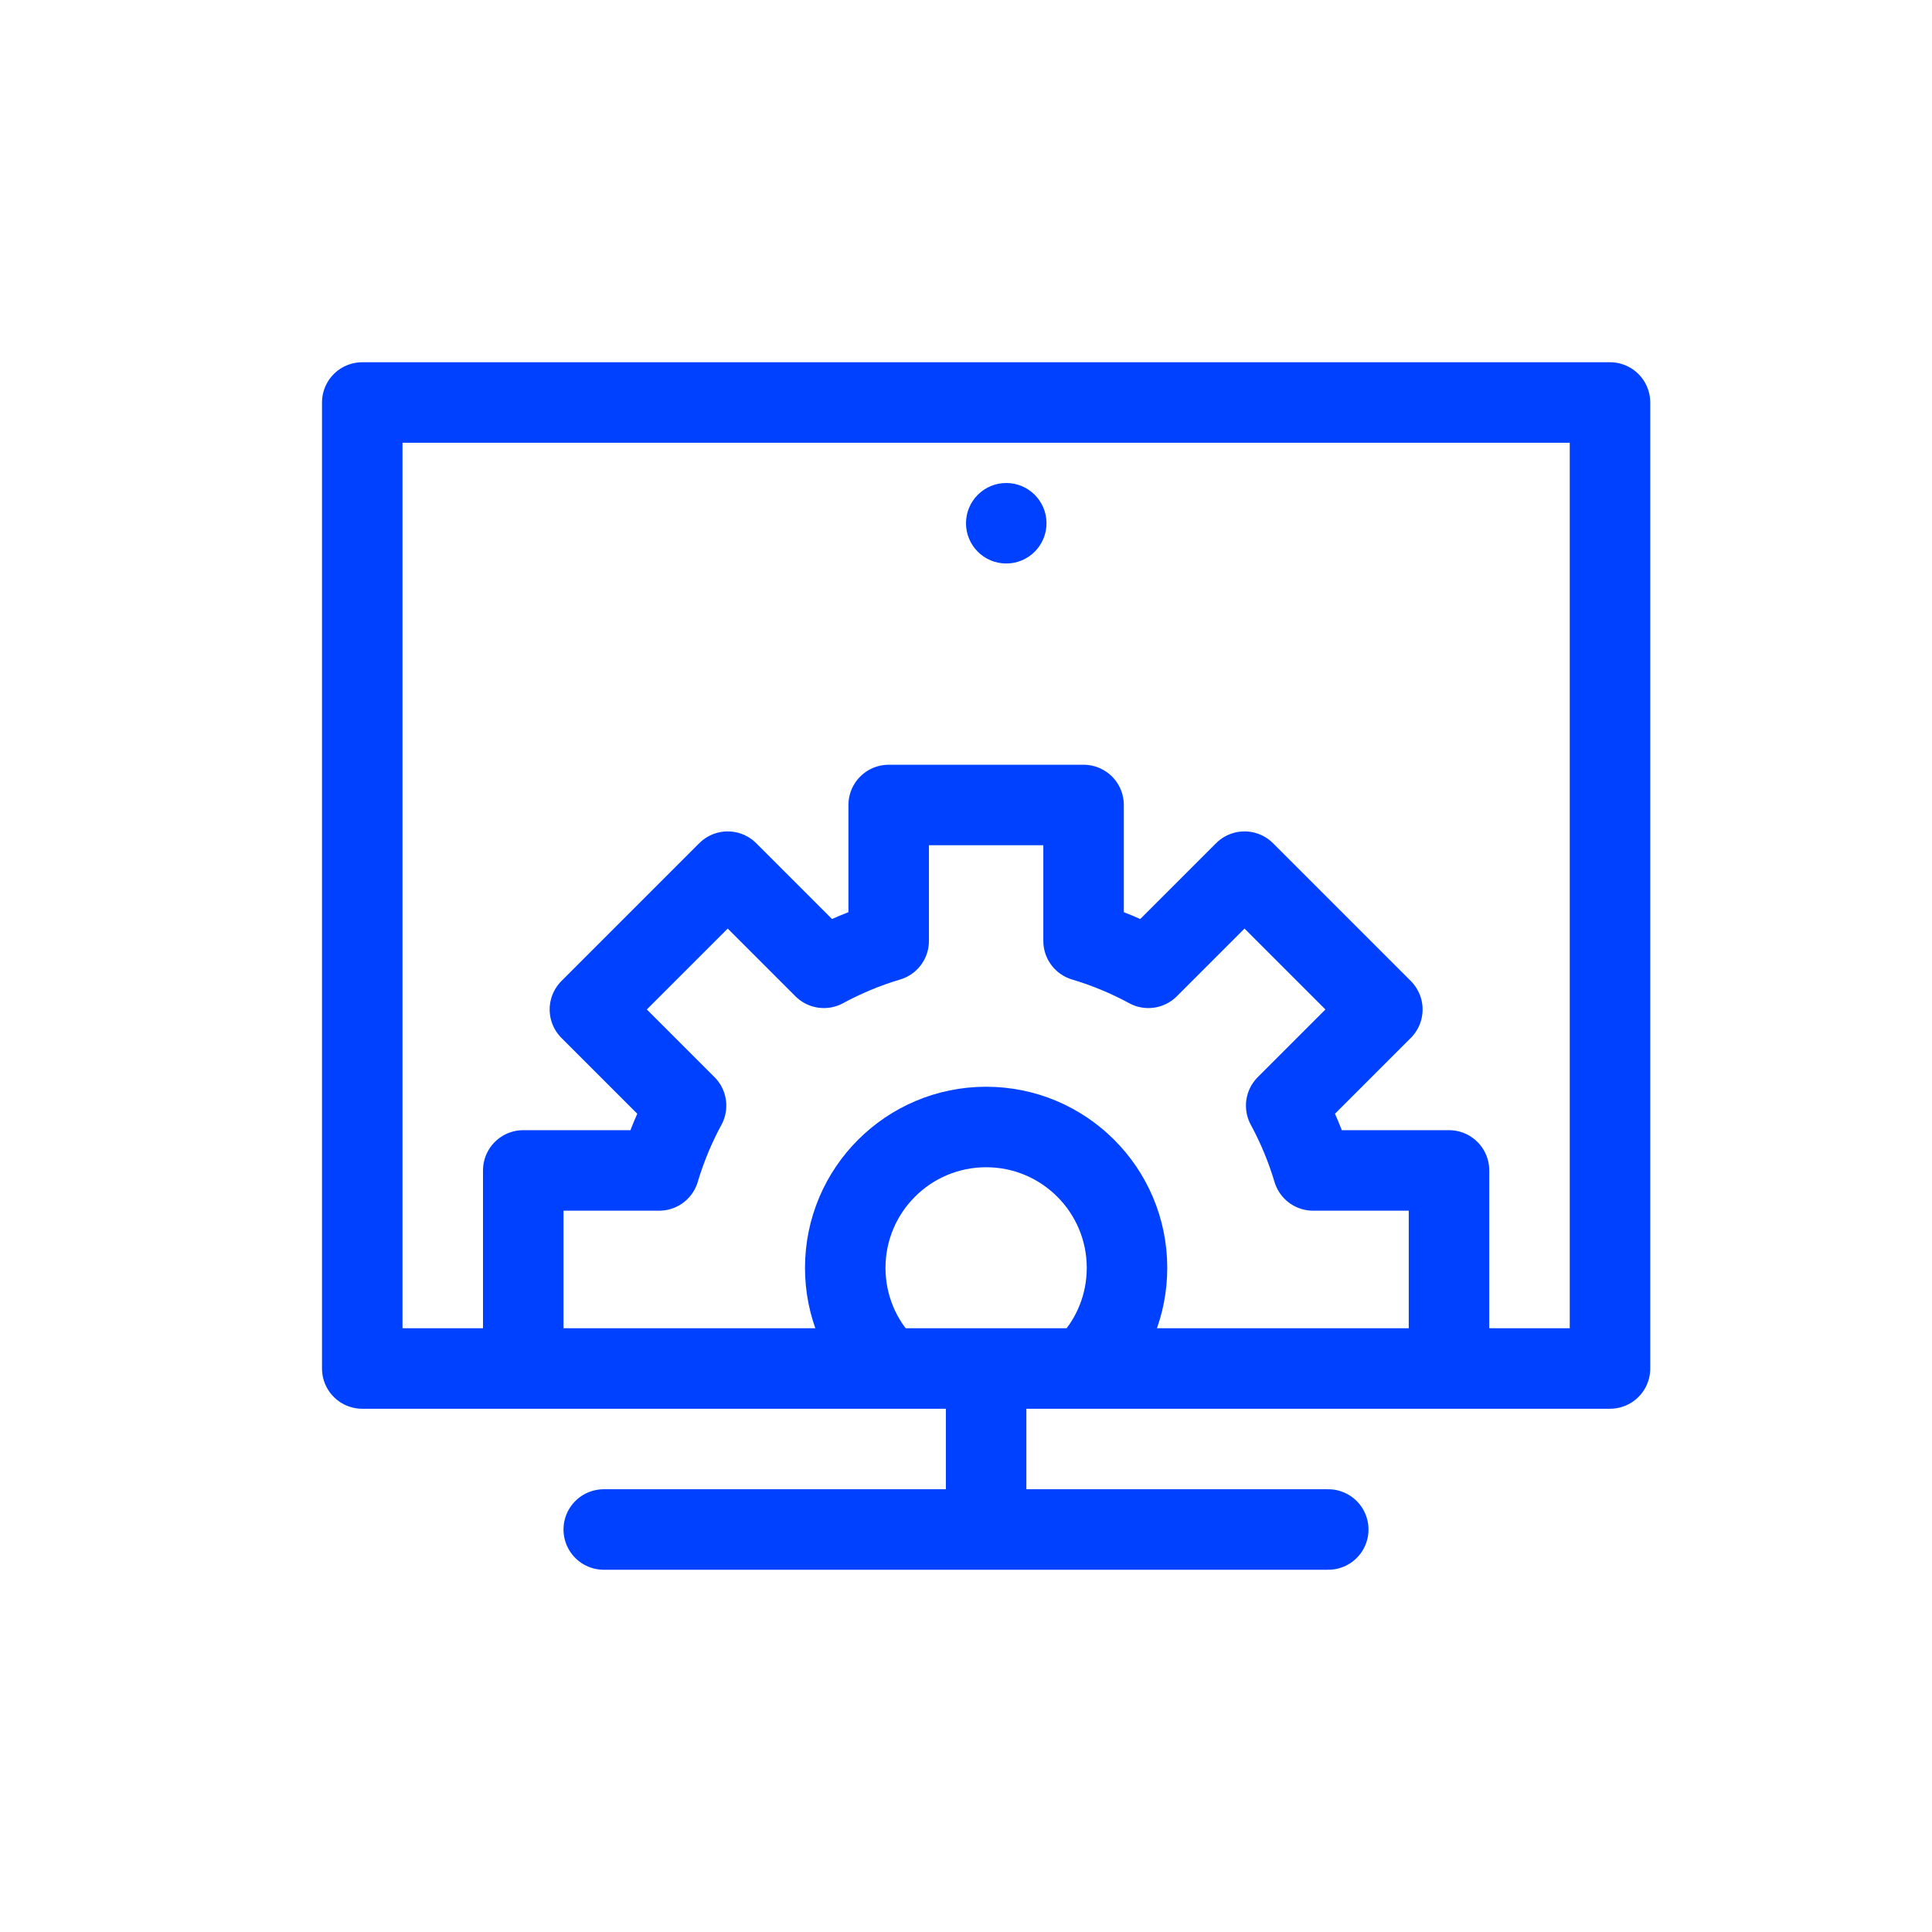
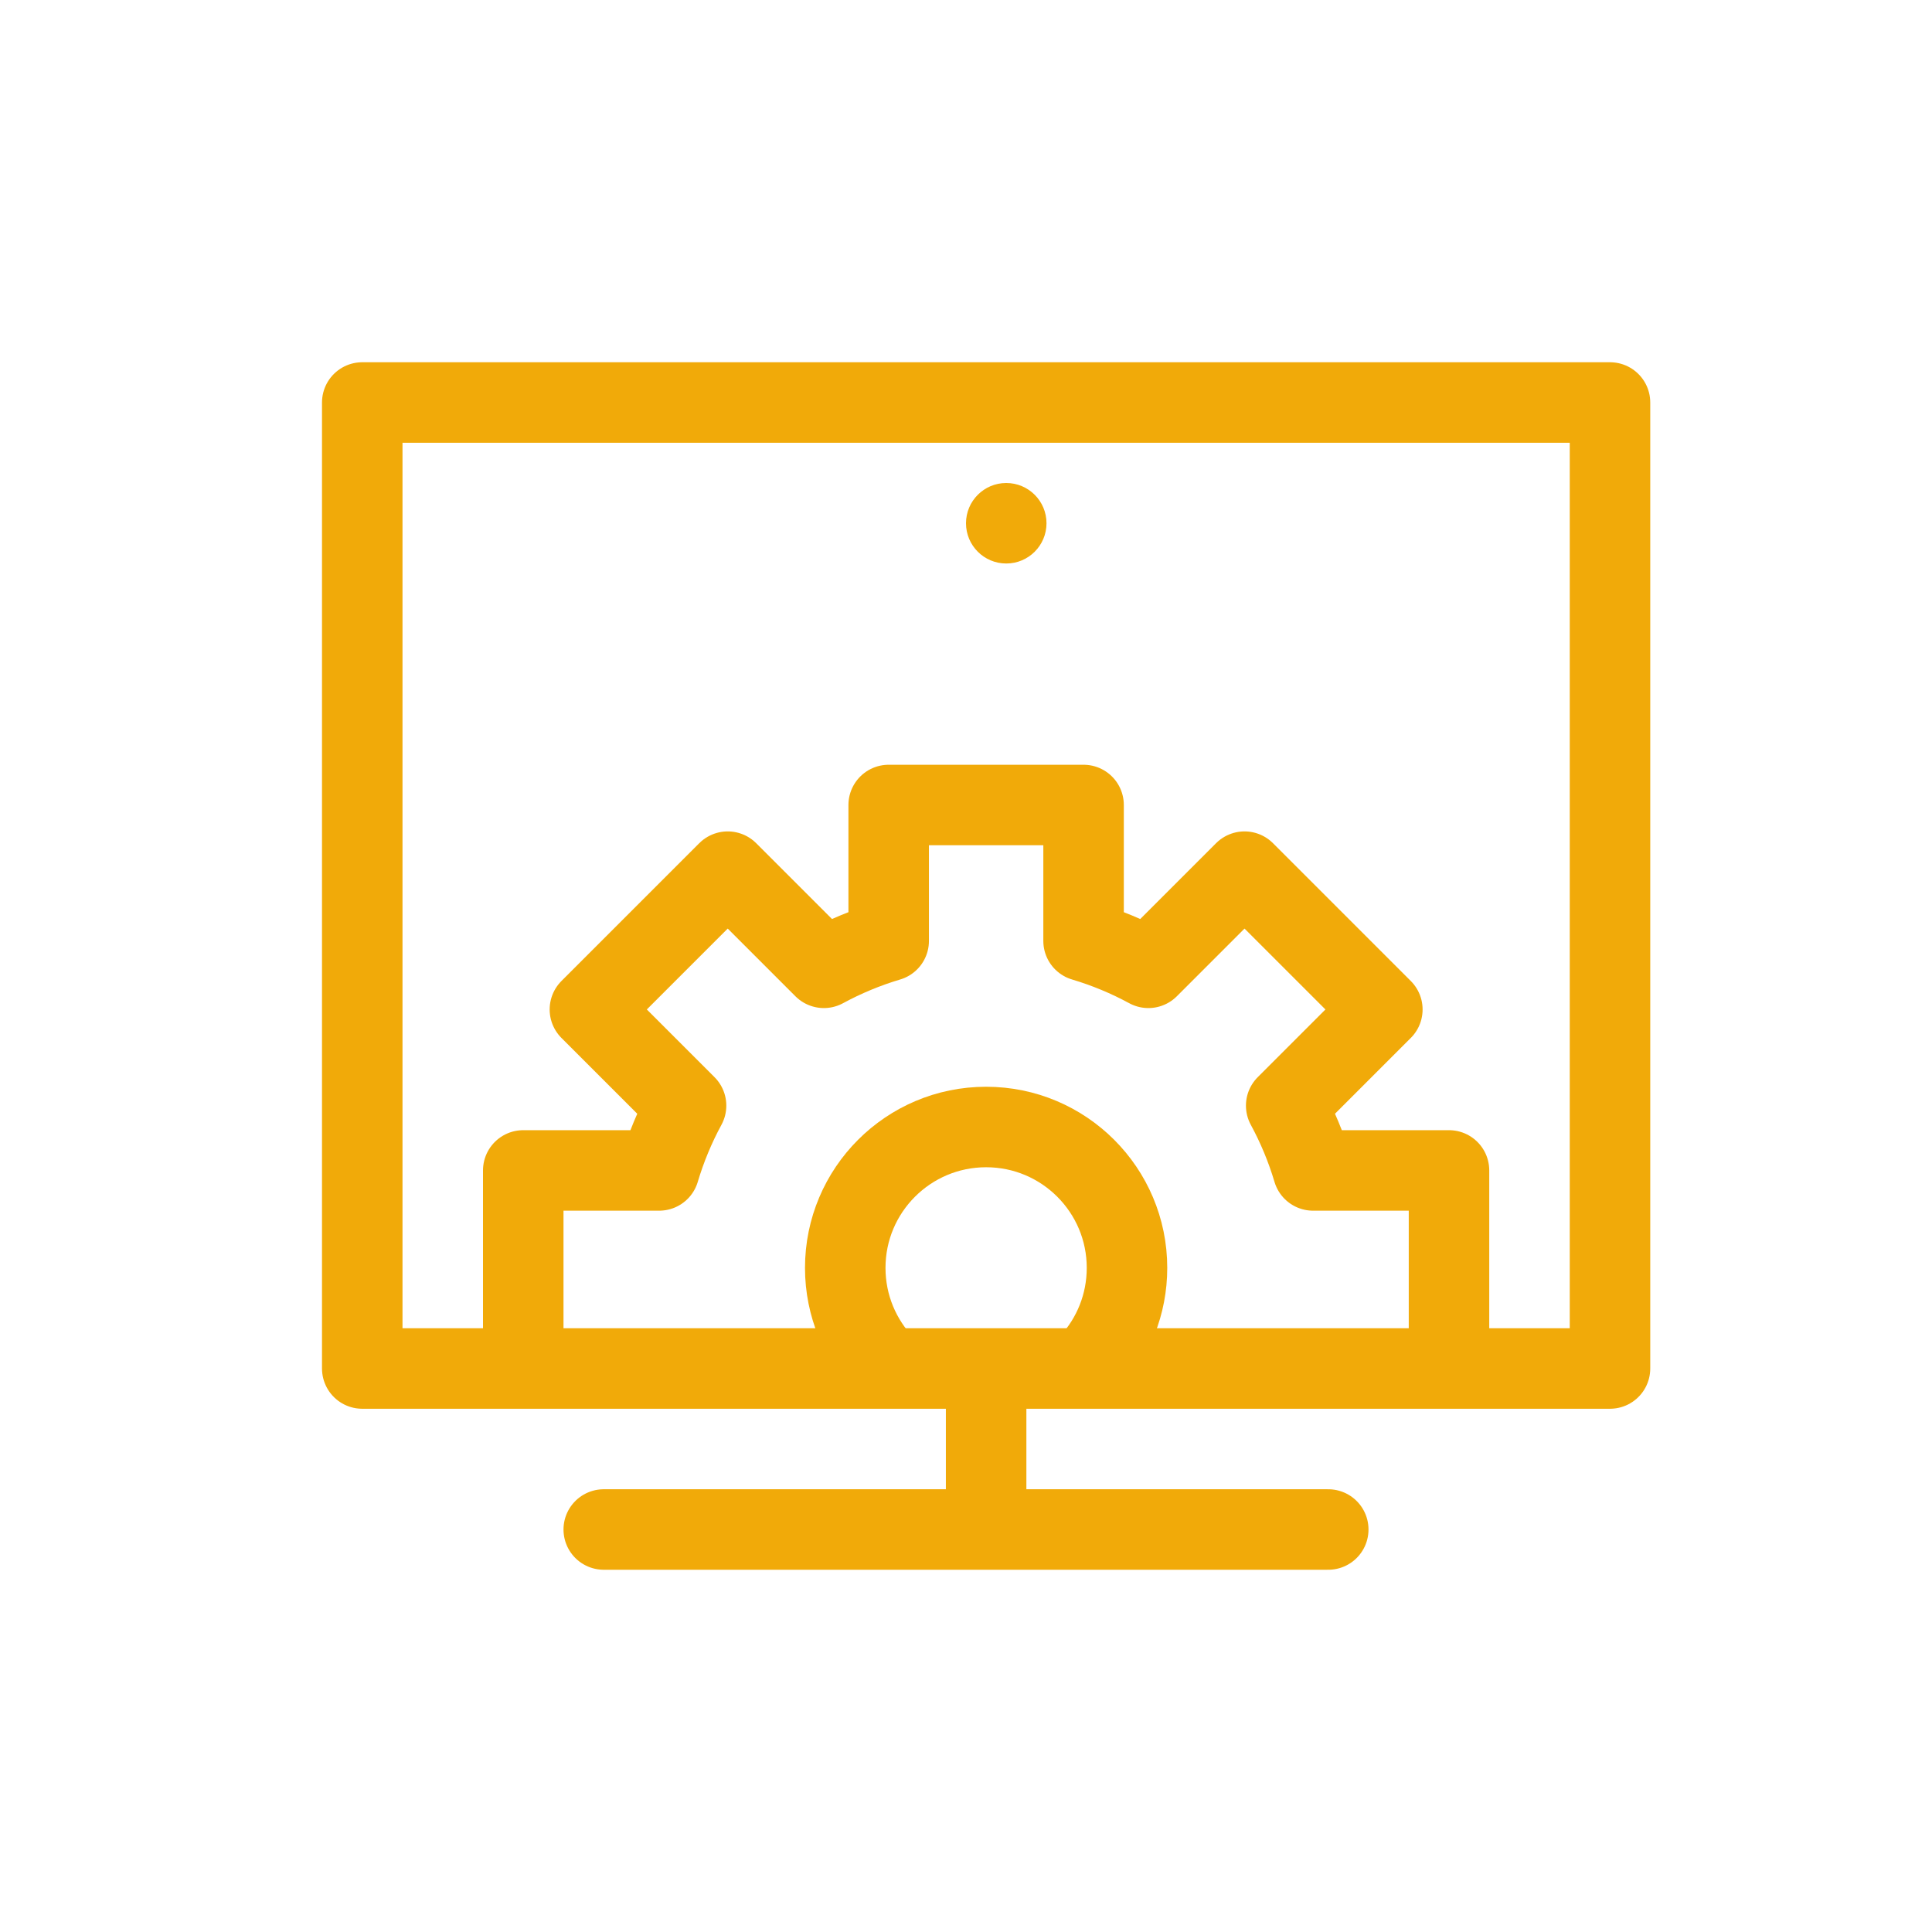
<svg xmlns="http://www.w3.org/2000/svg" width="48px" height="48px" viewBox="0 0 48 48" version="1.1">
  <defs />
  <g id="Icon-CMS-Active" stroke="none" stroke-width="1" fill="none" fill-rule="evenodd">
-     <rect id="Rectangle" stroke="#0041FF" stroke-width="2" stroke-linecap="round" stroke-linejoin="round" x="9" y="10" width="31" height="24" />
-     <circle id="Oval" fill="#0041FF" fill-rule="nonzero" cx="25" cy="13" r="1" />
-     <path d="M13,33.921 L13,29.079 L16.377,29.079 C16.545,28.515 16.77,27.976 17.045,27.469 L14.656,25.08 L18.08,21.656 L20.469,24.045 C20.976,23.77 21.515,23.545 22.079,23.377 L22.079,20 L26.921,20 L26.921,23.377 C27.485,23.545 28.024,23.77 28.531,24.045 L30.92,21.656 L34.344,25.08 L31.955,27.469 C32.23,27.976 32.455,28.515 32.623,29.079 L36,29.079 L36,33.921" id="Combined-Shape" stroke="#0041FF" stroke-width="2" stroke-linecap="round" stroke-linejoin="round" />
-     <path d="M27.086,33.859 C27.654,33.237 28,32.409 28,31.5 C28,29.567 26.433,28 24.5,28 C22.567,28 21,29.567 21,31.5 C21,32.447 21.376,33.306 21.987,33.936" id="Oval-6" stroke="#0041FF" stroke-width="2" stroke-linecap="round" stroke-linejoin="round" />
-     <path d="M15,38 L33,38" id="Path-35" stroke="#0041FF" stroke-width="2" stroke-linecap="round" stroke-linejoin="round" />
-     <path d="M24.5,34.5 L24.5,37.5" id="Path-36" stroke="#0041FF" stroke-width="2" stroke-linecap="round" stroke-linejoin="round" />
+     <rect id="Rectangle" stroke="#f1aa09" stroke-width="2" stroke-linecap="round" stroke-linejoin="round" x="9" y="10" width="31" height="24" />
+     <circle id="Oval" fill="#f1aa09" fill-rule="nonzero" cx="25" cy="13" r="1" />
+     <path d="M13,33.921 L13,29.079 L16.377,29.079 C16.545,28.515 16.77,27.976 17.045,27.469 L14.656,25.08 L18.08,21.656 L20.469,24.045 C20.976,23.77 21.515,23.545 22.079,23.377 L22.079,20 L26.921,20 L26.921,23.377 C27.485,23.545 28.024,23.77 28.531,24.045 L30.92,21.656 L34.344,25.08 L31.955,27.469 C32.23,27.976 32.455,28.515 32.623,29.079 L36,29.079 L36,33.921" id="Combined-Shape" stroke="#f1aa09" stroke-width="2" stroke-linecap="round" stroke-linejoin="round" />
+     <path d="M27.086,33.859 C27.654,33.237 28,32.409 28,31.5 C28,29.567 26.433,28 24.5,28 C22.567,28 21,29.567 21,31.5 C21,32.447 21.376,33.306 21.987,33.936" id="Oval-6" stroke="#f1aa09" stroke-width="2" stroke-linecap="round" stroke-linejoin="round" />
+     <path d="M15,38 L33,38" id="Path-35" stroke="#f1aa09" stroke-width="2" stroke-linecap="round" stroke-linejoin="round" />
+     <path d="M24.5,34.5 L24.5,37.5" id="Path-36" stroke="#f1aa09" stroke-width="2" stroke-linecap="round" stroke-linejoin="round" />
  </g>
</svg>
